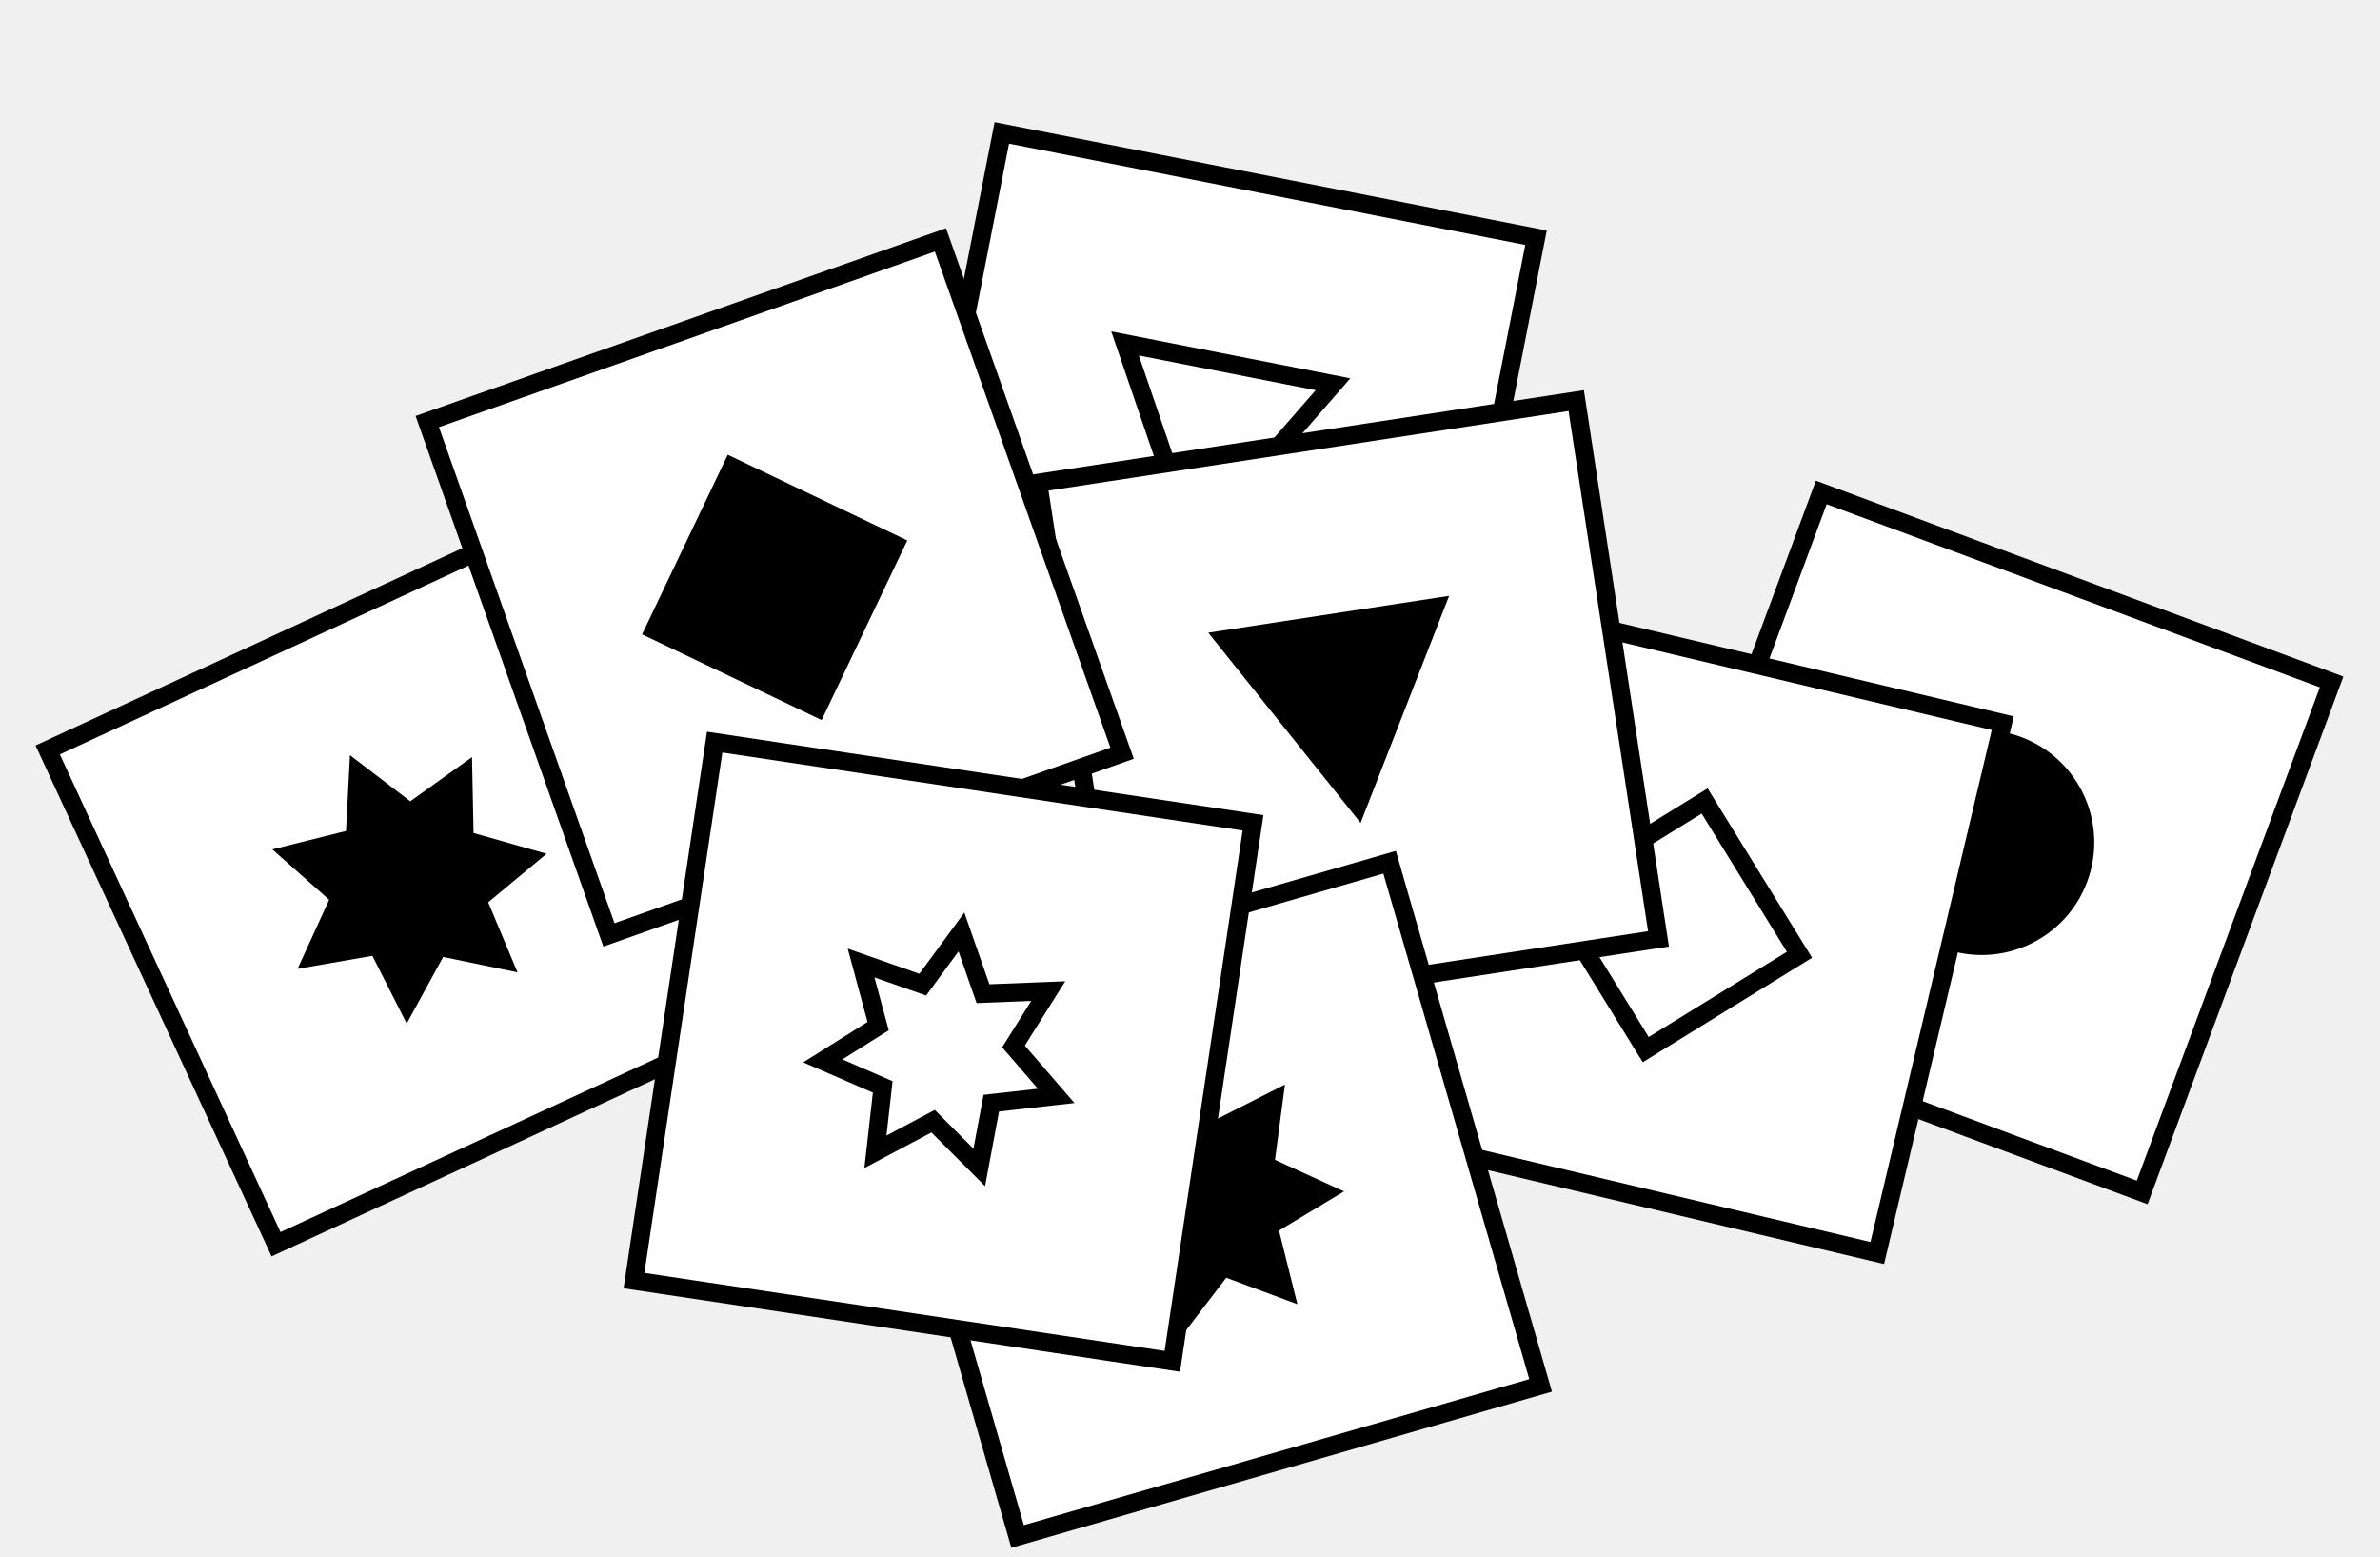
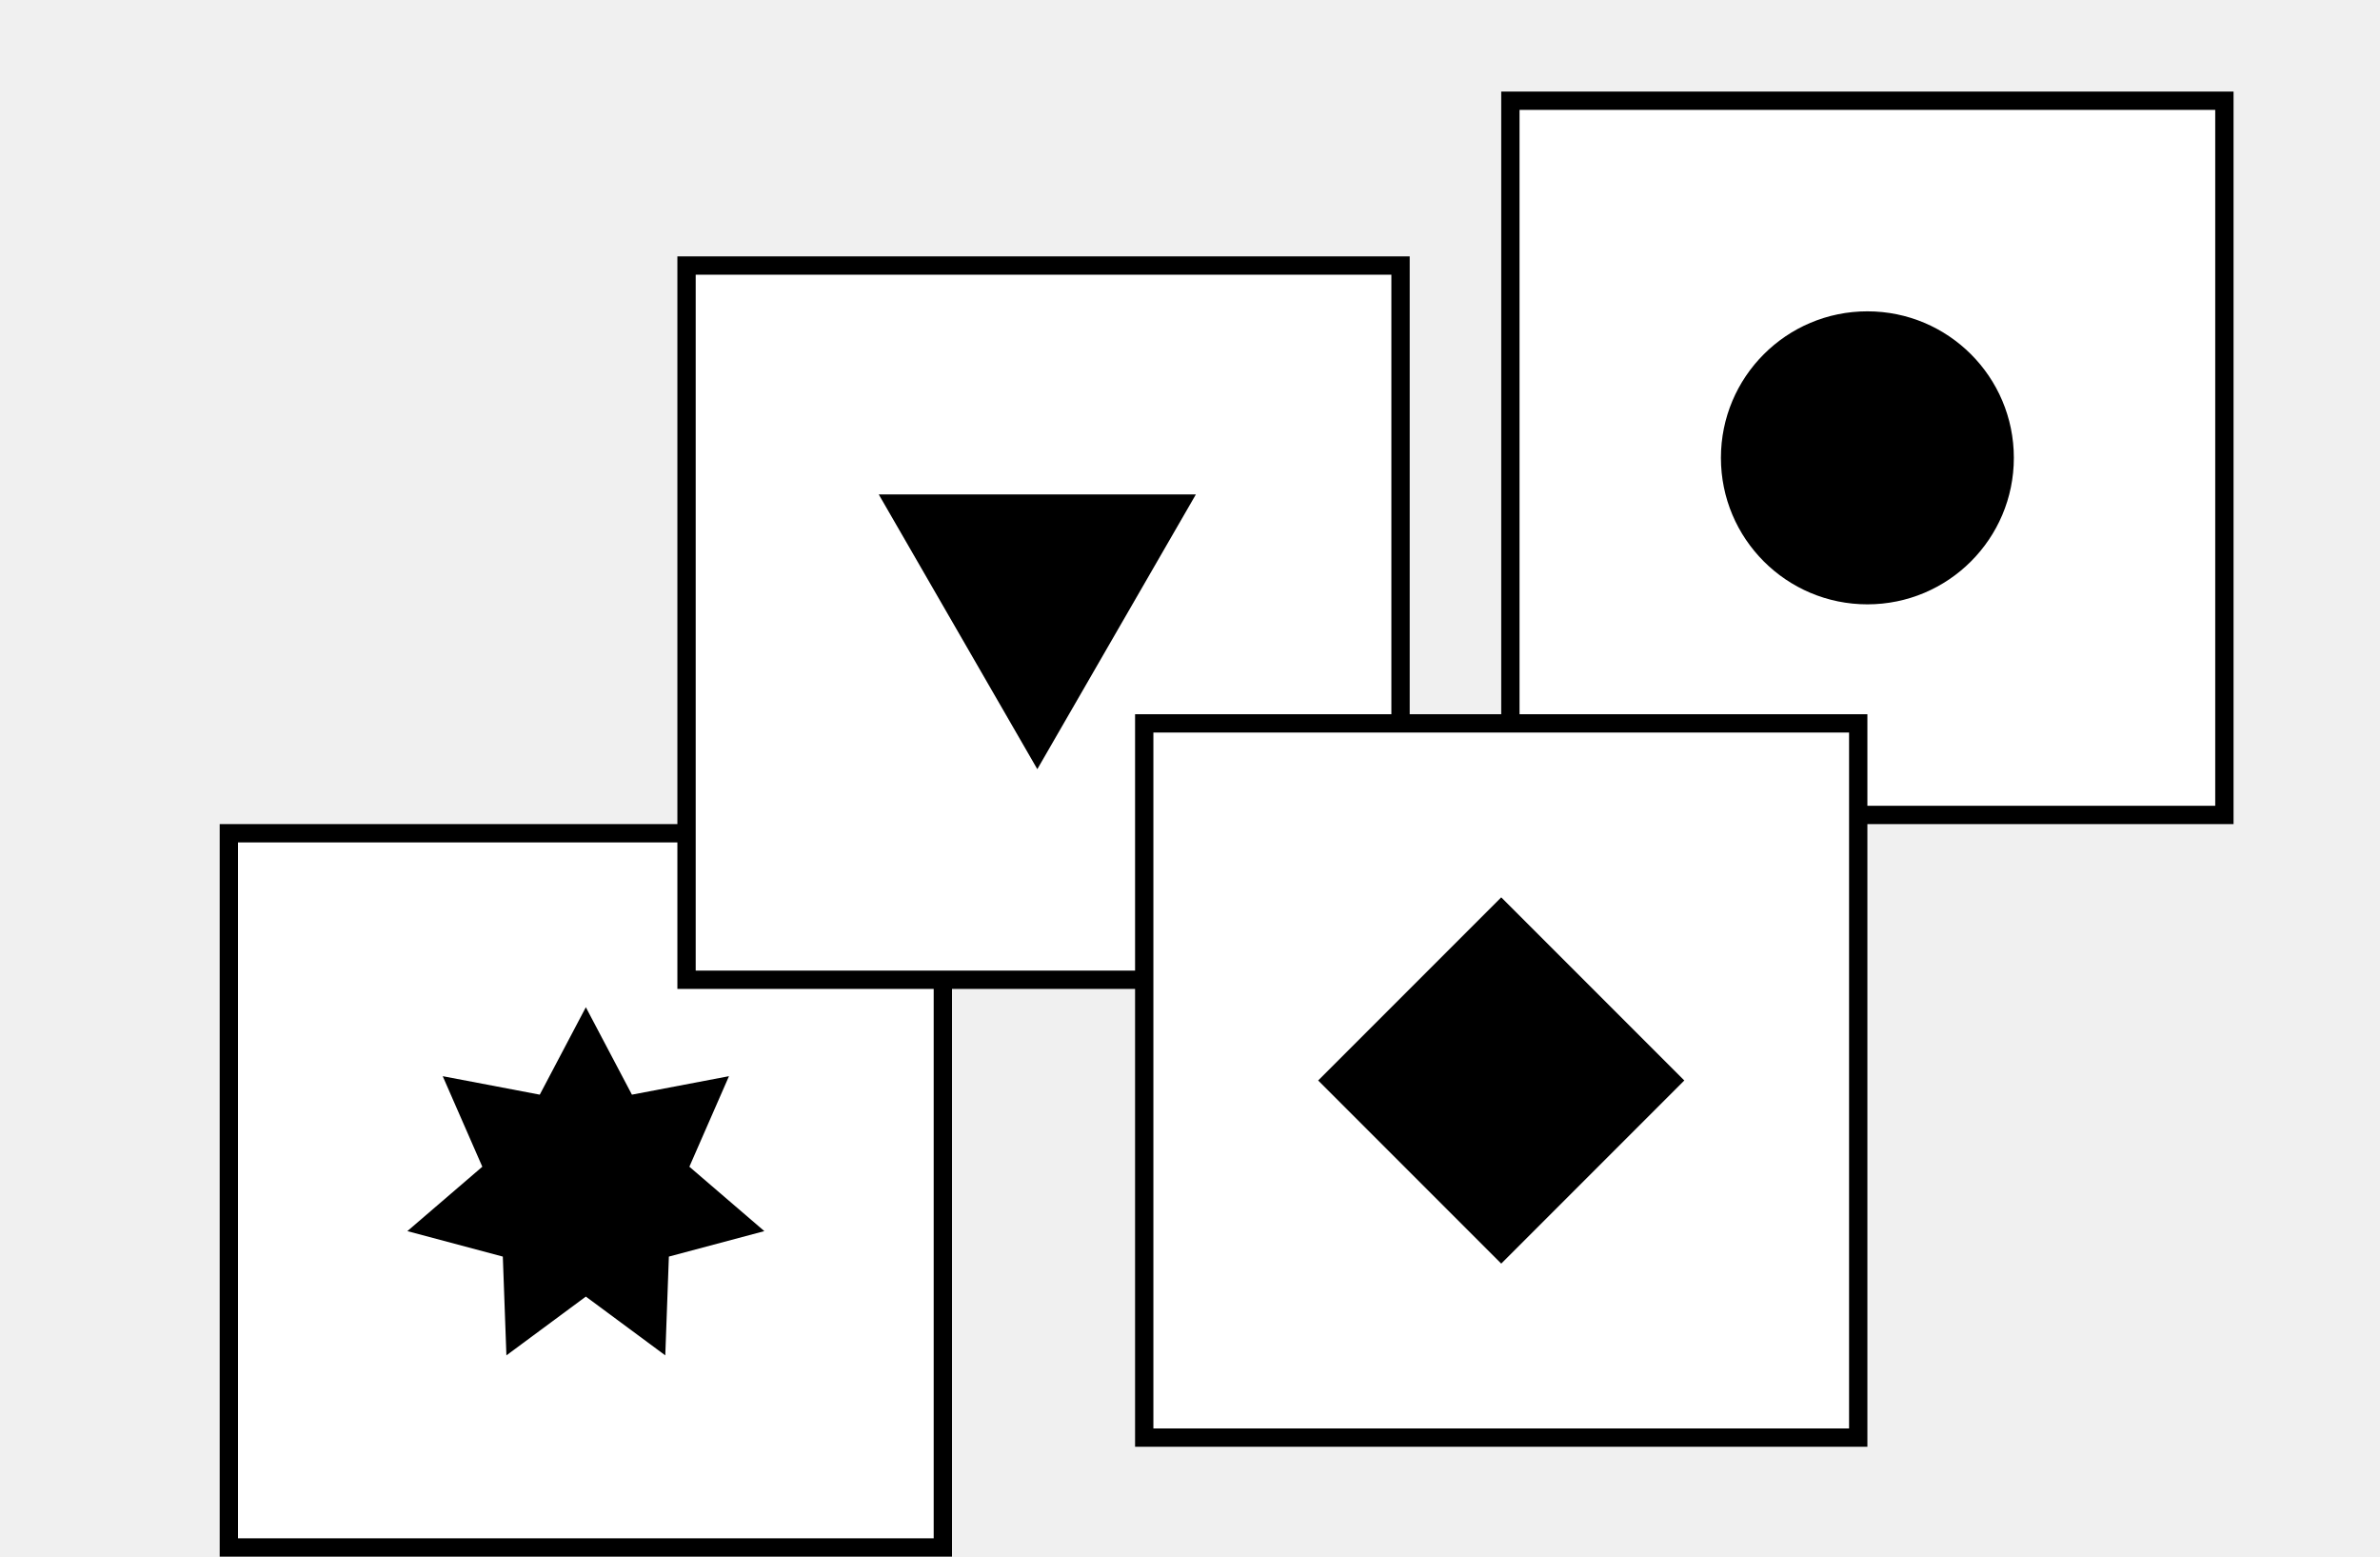
<svg xmlns="http://www.w3.org/2000/svg" width="130" height="85" viewBox="0 0 130 85" fill="none">
-   <rect x="99.481" y="26.89" width="29.734" height="29.734" transform="rotate(20.3625 99.4813 26.8896)" fill="white" stroke="black" />
-   <circle cx="108.246" cy="46.001" r="6.147" transform="rotate(20.3625 108.246 46.0006)" fill="black" />
-   <rect x="80.463" y="32.632" width="29.734" height="29.734" transform="rotate(13.3322 80.4634 32.6321)" fill="white" stroke="black" />
-   <path d="M84.713 48.918L93.11 43.738L98.29 52.135L89.893 57.315L84.713 48.918Z" stroke="black" />
-   <rect x="54.722" y="7.255" width="29.734" height="29.734" transform="rotate(11.0981 54.7216 7.25486)" fill="white" stroke="black" />
-   <path d="M72.811 20.983L65.202 29.706L61.452 18.754L72.811 20.983Z" stroke="black" />
-   <rect x="56.704" y="26.37" width="29.734" height="29.734" transform="rotate(-8.69329 56.7037 26.3699)" fill="white" stroke="black" />
-   <path d="M74.318 44.935L65.998 34.548L79.154 32.536L74.318 44.935Z" fill="black" />
-   <rect x="47.336" y="55.331" width="29.734" height="29.734" transform="rotate(-16.1036 47.3357 55.331)" fill="white" stroke="black" />
-   <path d="M63.612 58.109L66.487 61.097L70.186 59.222L69.642 63.333L73.414 65.056L69.861 67.194L70.866 71.217L66.979 69.772L64.46 73.067L63.166 69.127L59.02 69.211L61.294 65.743L58.643 62.554L62.772 62.17L63.612 58.109Z" fill="black" />
-   <rect x="2.606" y="40.95" width="29.734" height="29.734" transform="rotate(-24.8005 2.606 40.9502)" fill="white" stroke="black" />
-   <path d="M19.115 41.235L22.409 43.754L25.782 41.341L25.866 45.487L29.855 46.62L26.666 49.271L28.268 53.096L24.207 52.255L22.215 55.892L20.341 52.194L16.255 52.904L17.978 49.132L14.875 46.381L18.899 45.376L19.115 41.235Z" fill="black" />
-   <rect x="23.339" y="23.02" width="29.734" height="29.734" transform="rotate(-19.4923 23.3394 23.0203)" fill="white" stroke="black" />
-   <path d="M39.751 24.831L49.558 29.511L44.879 39.318L35.072 34.638L39.751 24.831Z" fill="black" />
-   <rect x="39.037" y="40.523" width="29.734" height="29.734" transform="rotate(8.52569 39.0367 40.5232)" fill="white" stroke="black" />
-   <path d="M52.516 50.892L53.571 53.911L53.693 54.26L54.062 54.246L57.258 54.12L55.556 56.827L55.359 57.141L55.601 57.42L57.691 59.84L54.513 60.198L54.146 60.239L54.078 60.602L53.489 63.746L51.228 61.484L50.967 61.222L50.64 61.396L47.816 62.895L48.175 59.718L48.216 59.35L47.877 59.203L44.943 57.929L47.651 56.229L47.965 56.032L47.868 55.675L47.035 52.587L50.053 53.645L50.402 53.767L50.621 53.469L52.516 50.892Z" stroke="black" />
+   <rect x="12.5" y="45.5" width="39" height="39" fill="white" stroke="black" />
+   <path d="M32 55L34.517 59.774L39.818 58.765L37.655 63.709L41.749 67.225L36.535 68.616L36.339 74.01L32 70.8L27.661 74.01L27.465 68.616L22.251 67.225L26.345 63.709L24.182 58.765L29.483 59.774L32 55Z" fill="black" />
+   <rect x="37.5" y="14.5" width="39" height="39" fill="white" stroke="black" />
+   <path d="M56.66 42L48 27L65.32 27L56.66 42Z" fill="black" />
+   <rect x="82.5" y="5.5" width="39" height="39" fill="white" stroke="black" />
+   <circle cx="102" cy="25" r="8" fill="black" />
+   <rect x="62.5" y="39.5" width="39" height="39" fill="white" stroke="black" />
+   <path d="M82 49L92 59L82 69L72 59L82 49Z" fill="black" />
</svg>
